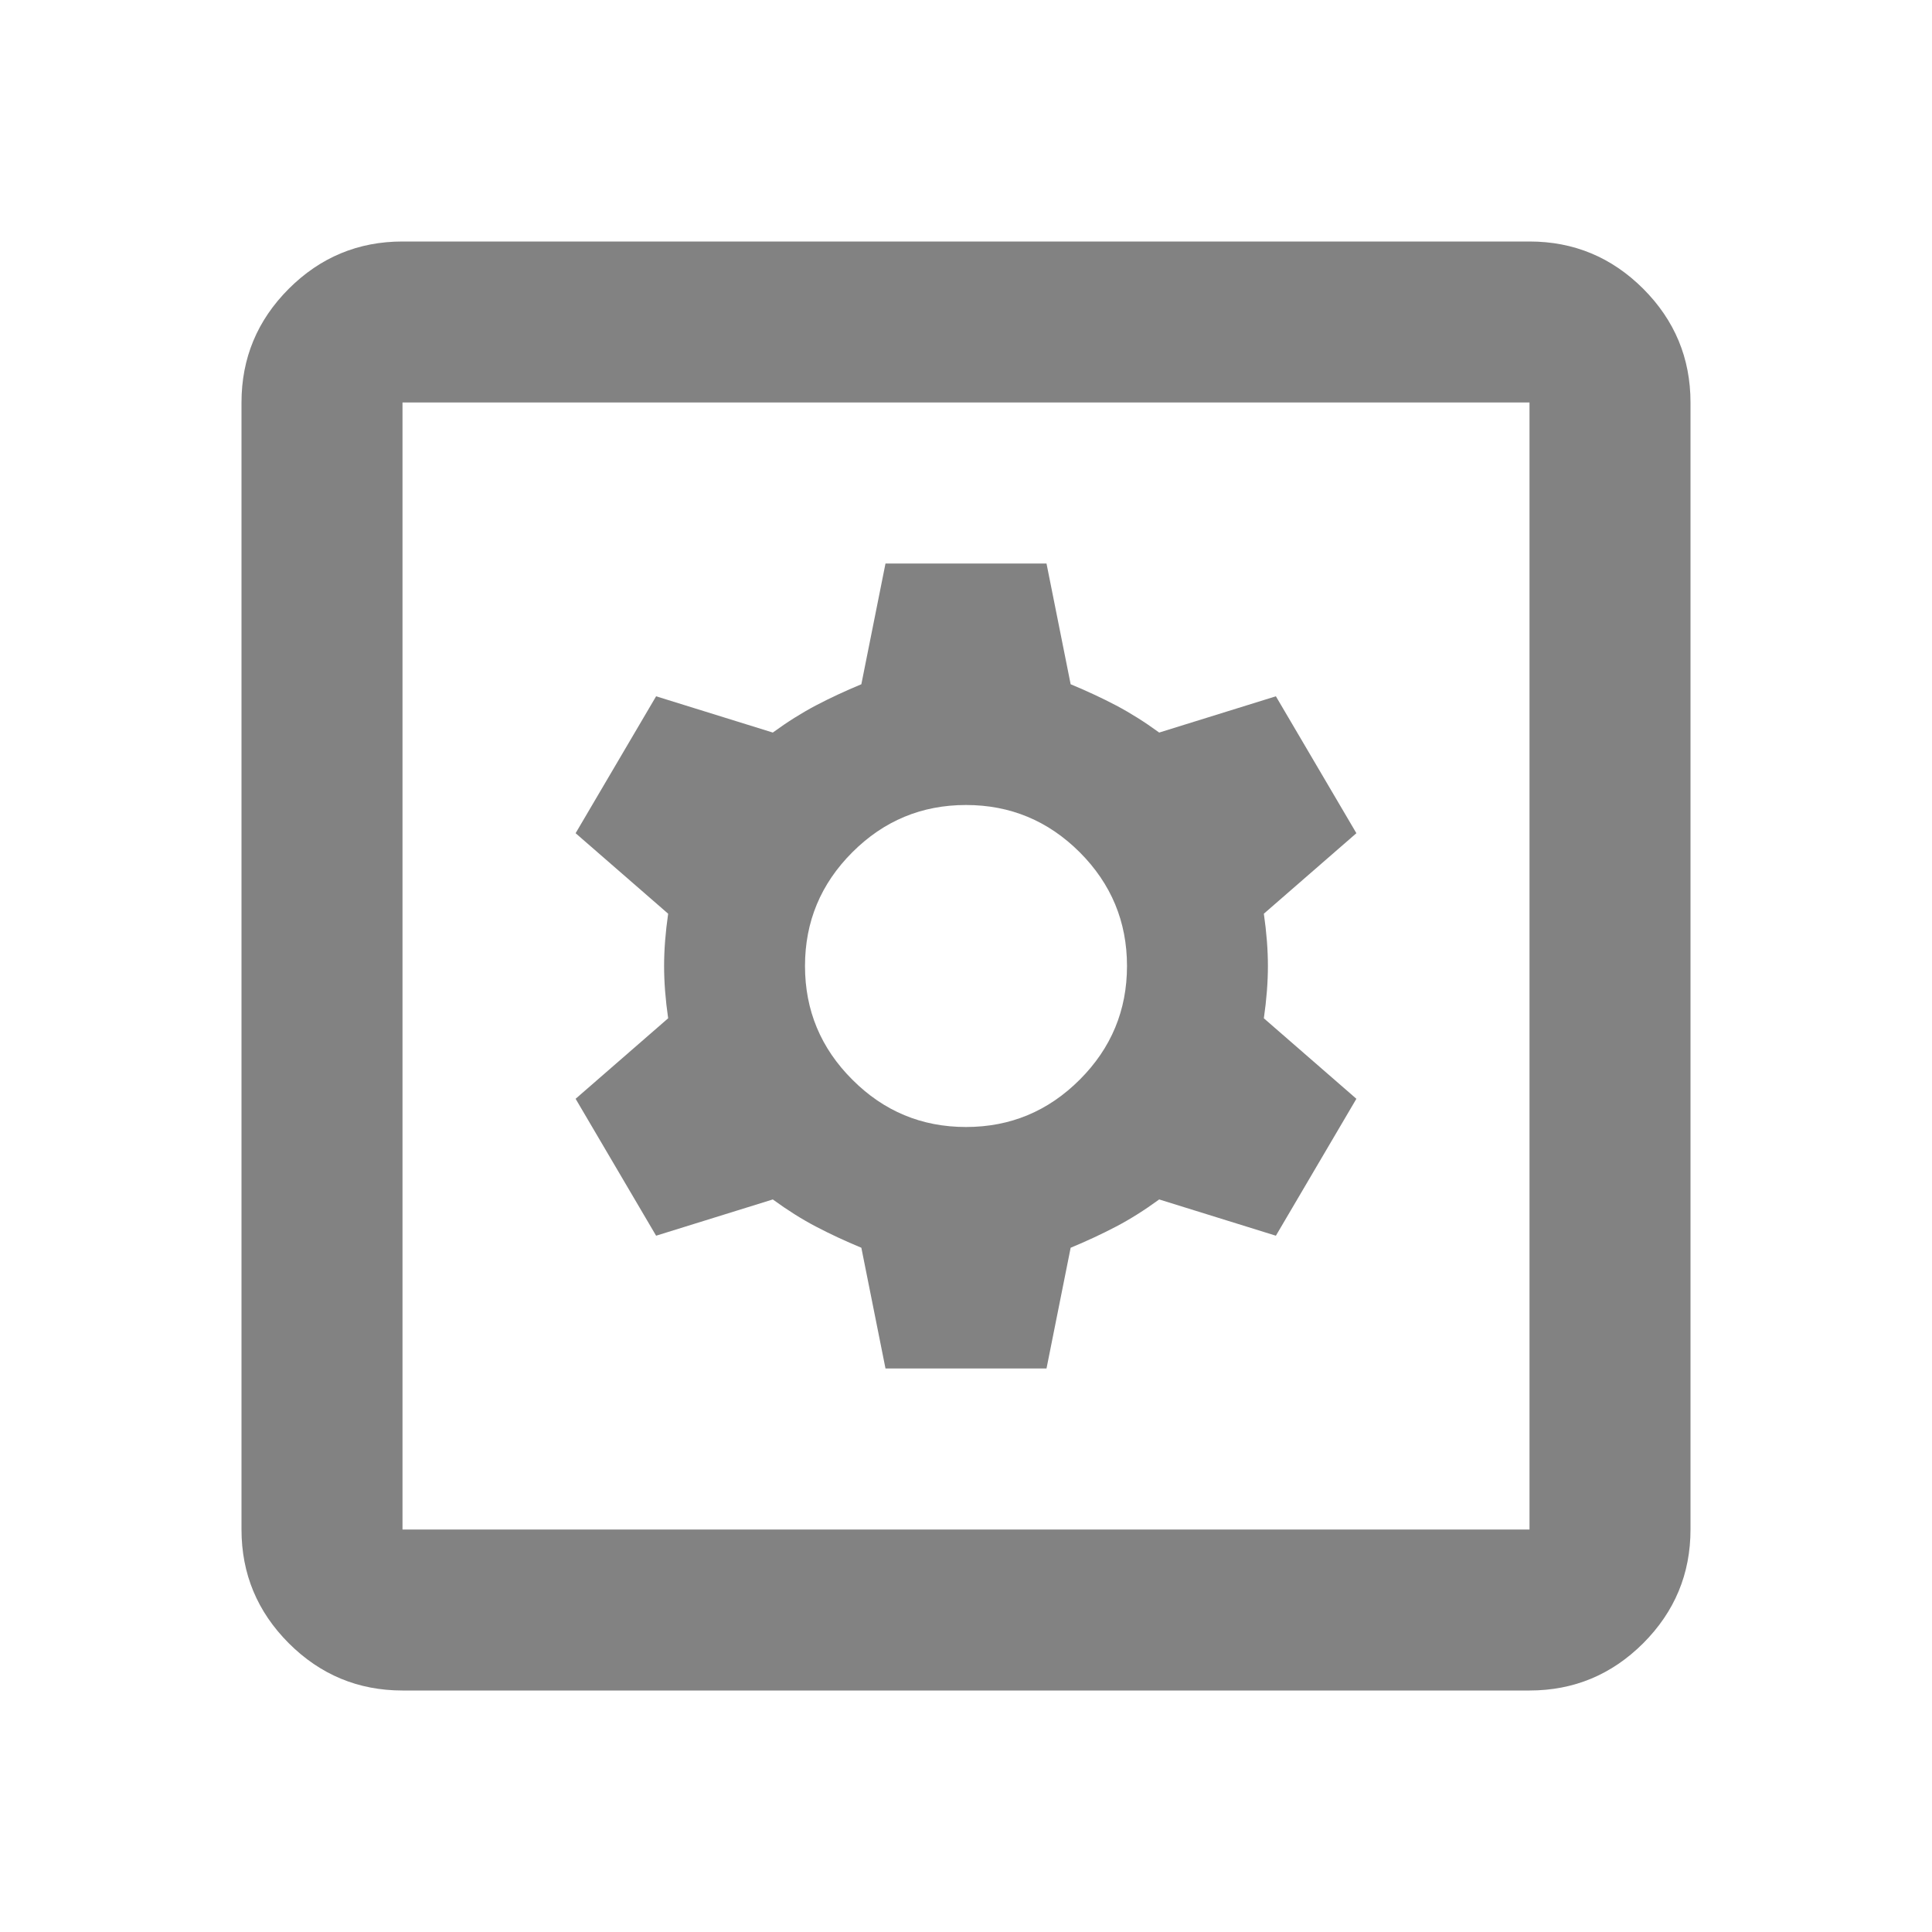
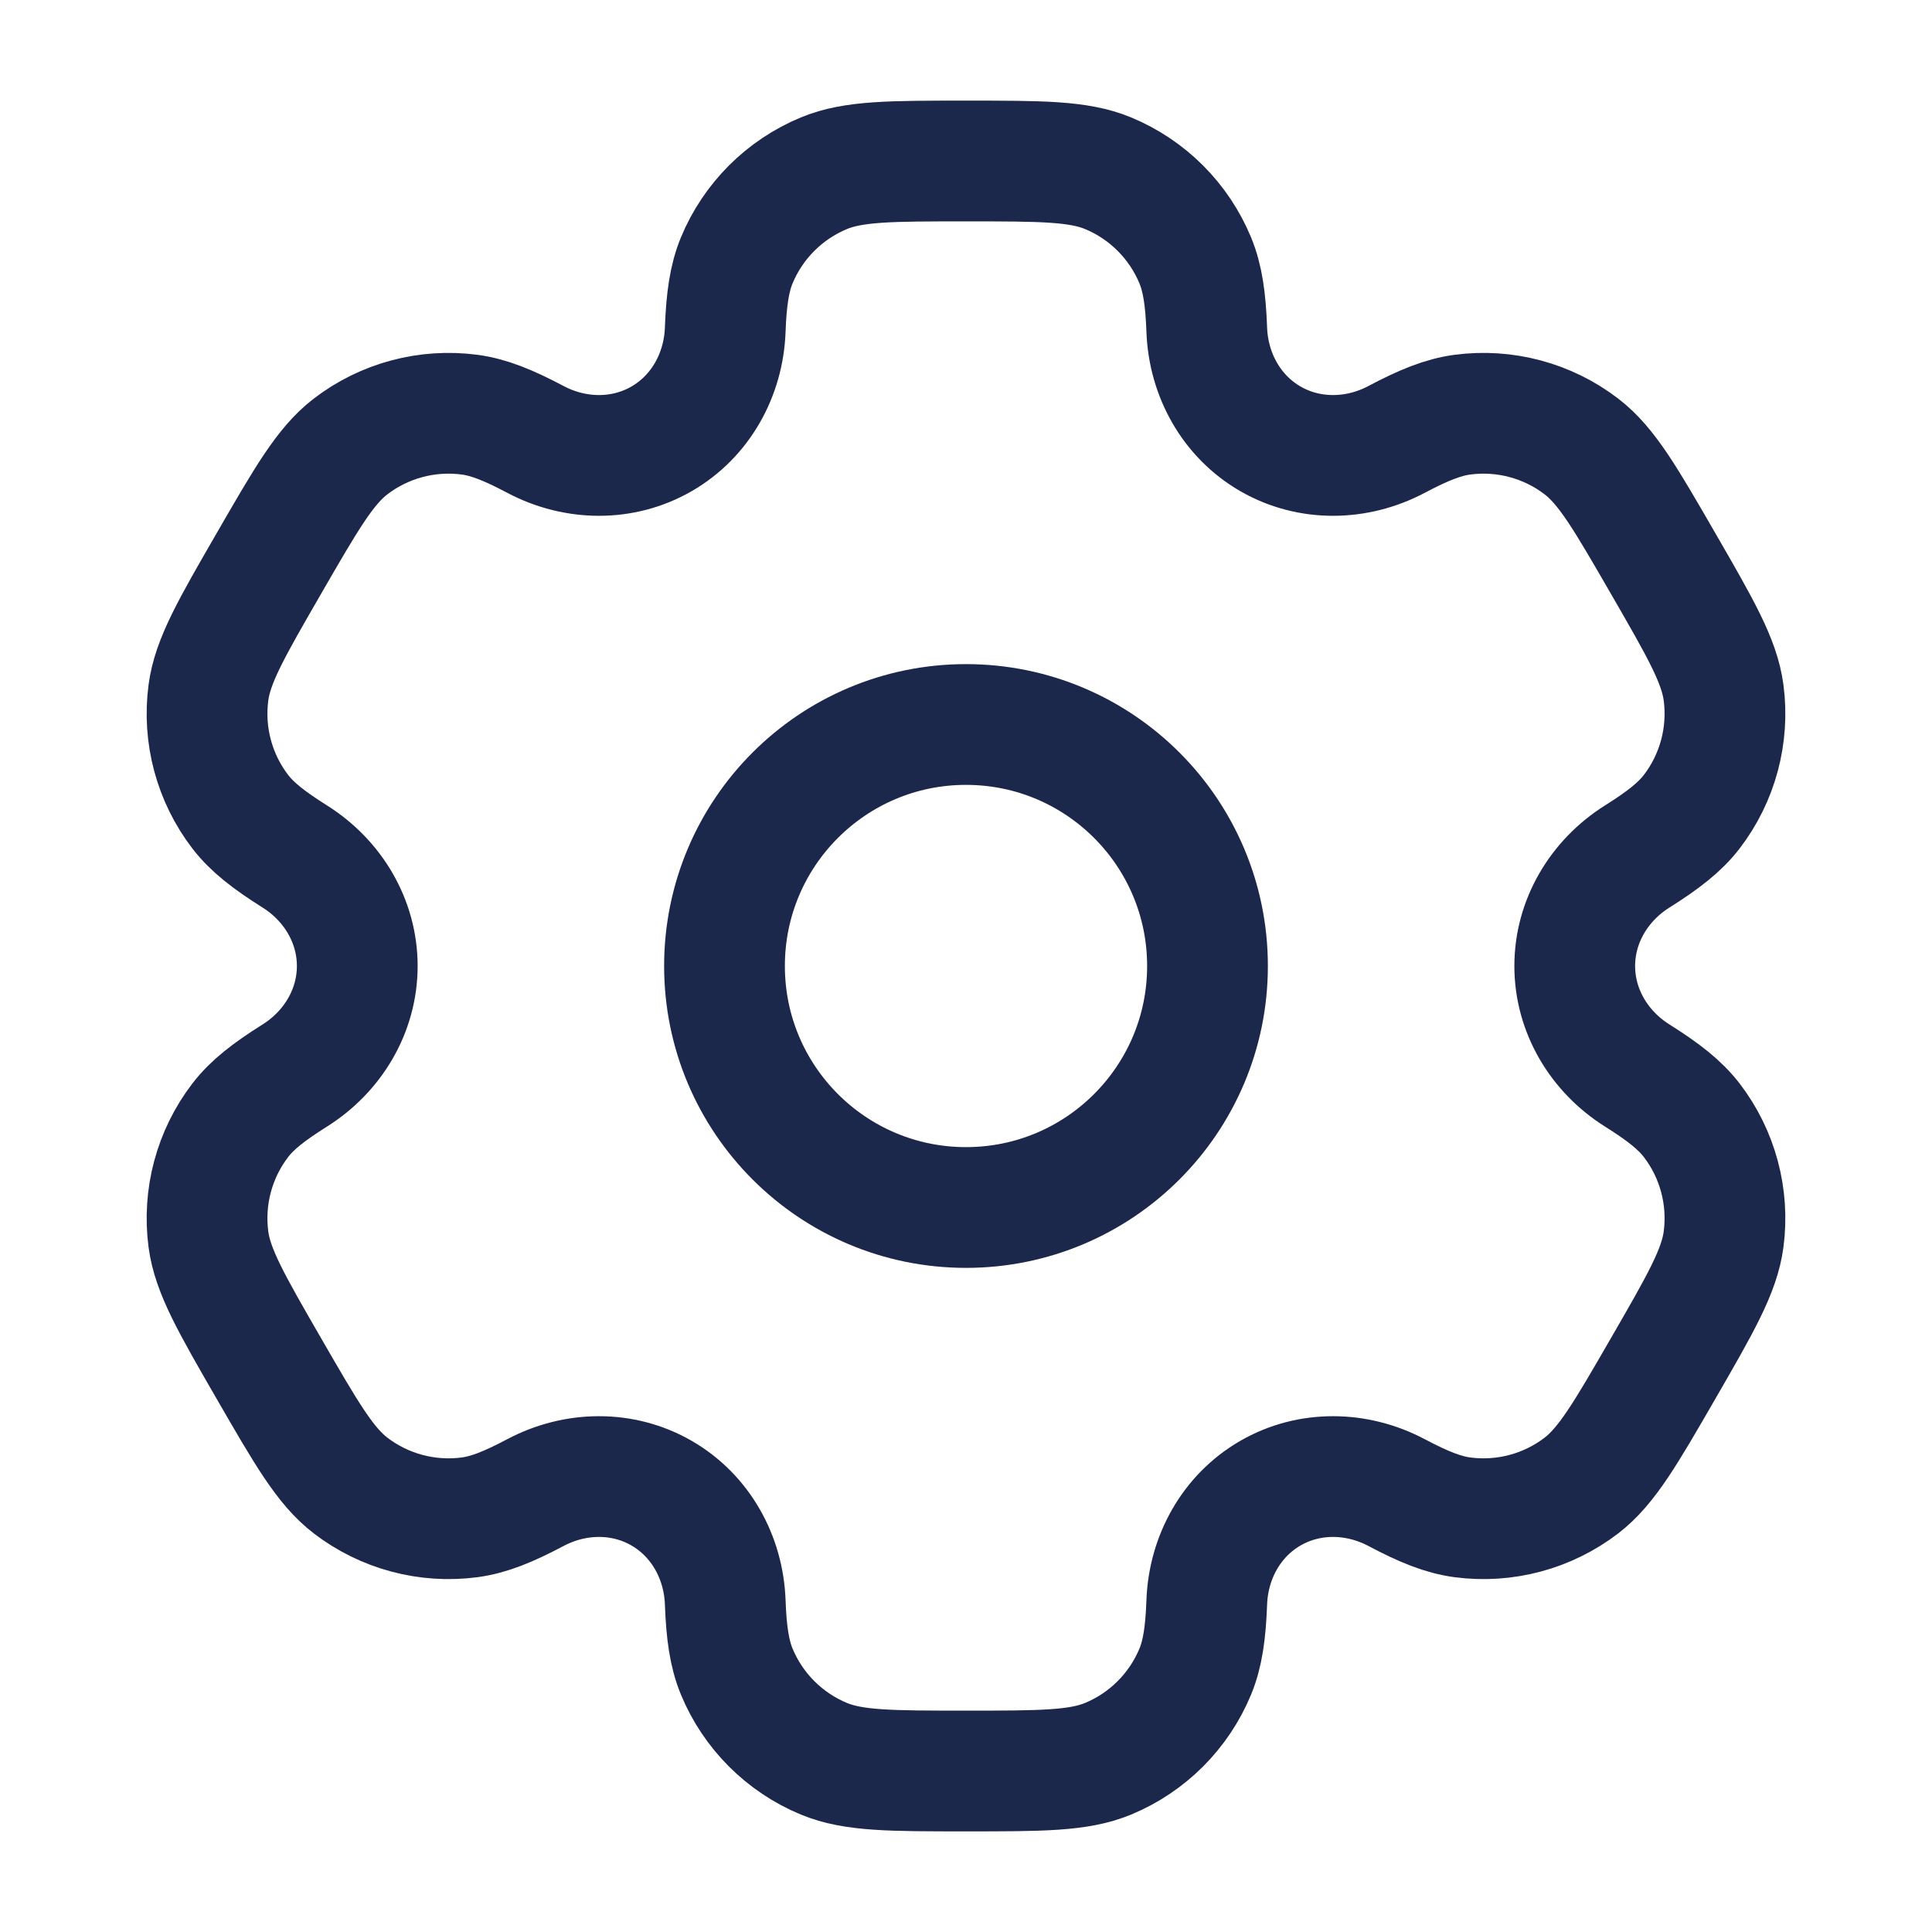
- <svg xmlns="http://www.w3.org/2000/svg" width="30" height="30" viewBox="0 0 30 30" fill="none">
-   <path d="M13.75 21.25H16.25L16.625 19.375C16.875 19.271 17.11 19.162 17.329 19.047C17.547 18.933 17.771 18.792 18 18.625L19.812 19.188L21.062 17.062L19.625 15.812C19.667 15.521 19.688 15.25 19.688 15C19.688 14.75 19.667 14.479 19.625 14.188L21.062 12.938L19.812 10.812L18 11.375C17.771 11.208 17.547 11.068 17.329 10.953C17.11 10.838 16.875 10.729 16.625 10.625L16.25 8.75H13.75L13.375 10.625C13.125 10.729 12.89 10.838 12.671 10.953C12.453 11.068 12.229 11.208 12 11.375L10.188 10.812L8.938 12.938L10.375 14.188C10.333 14.479 10.312 14.75 10.312 15C10.312 15.25 10.333 15.521 10.375 15.812L8.938 17.062L10.188 19.188L12 18.625C12.229 18.792 12.453 18.933 12.671 19.047C12.89 19.162 13.125 19.271 13.375 19.375L13.75 21.25ZM15 17.5C14.312 17.5 13.724 17.255 13.235 16.765C12.745 16.276 12.5 15.688 12.5 15C12.5 14.312 12.745 13.724 13.235 13.234C13.724 12.745 14.312 12.5 15 12.5C15.688 12.5 16.276 12.745 16.766 13.234C17.255 13.724 17.5 14.312 17.5 15C17.5 15.688 17.255 16.276 16.766 16.765C16.276 17.255 15.688 17.5 15 17.5ZM6.25 26.25C5.562 26.25 4.974 26.005 4.484 25.516C3.995 25.026 3.75 24.438 3.75 23.75V6.25C3.75 5.562 3.995 4.974 4.484 4.484C4.974 3.995 5.562 3.75 6.25 3.75H23.75C24.438 3.75 25.026 3.995 25.516 4.484C26.005 4.974 26.25 5.562 26.25 6.25V23.75C26.25 24.438 26.005 25.026 25.516 25.516C25.026 26.005 24.438 26.25 23.75 26.25H6.25ZM6.25 23.75H23.75V6.25H6.25V23.75Z" fill="#828282" />
+ <svg xmlns="http://www.w3.org/2000/svg" width="800px" height="800px" viewBox="0 0 24 24" fill="none">
+   <circle cx="12" cy="12" r="3" stroke="#1C274C" stroke-width="1.5" />
+   <path d="M13.765 2.152C13.398 2 12.932 2 12 2C11.068 2 10.602 2 10.235 2.152C9.745 2.355 9.355 2.745 9.152 3.235C9.06 3.458 9.023 3.719 9.009 4.098C8.988 4.656 8.702 5.172 8.219 5.451C7.736 5.73 7.146 5.72 6.652 5.459C6.316 5.281 6.073 5.183 5.833 5.151C5.307 5.082 4.775 5.224 4.354 5.547C4.039 5.789 3.806 6.193 3.34 7C2.874 7.807 2.641 8.21 2.589 8.605C2.52 9.131 2.662 9.663 2.985 10.084C3.133 10.276 3.34 10.437 3.661 10.639C4.134 10.936 4.438 11.442 4.438 12C4.438 12.558 4.134 13.064 3.661 13.361C3.34 13.563 3.132 13.724 2.985 13.916C2.662 14.337 2.52 14.869 2.589 15.395C2.641 15.789 2.874 16.193 3.34 17C3.806 17.807 4.039 18.211 4.354 18.453C4.775 18.776 5.307 18.918 5.833 18.849C6.073 18.817 6.316 18.719 6.652 18.541C7.145 18.28 7.736 18.27 8.219 18.549C8.702 18.828 8.988 19.344 9.009 19.902C9.023 20.282 9.06 20.542 9.152 20.765C9.355 21.255 9.745 21.645 10.235 21.848C10.602 22 11.068 22 12 22C12.932 22 13.398 22 13.765 21.848C14.255 21.645 14.645 21.255 14.848 20.765C14.94 20.542 14.977 20.282 14.991 19.902C15.012 19.344 15.298 18.828 15.781 18.549C16.264 18.27 16.854 18.28 17.348 18.541C17.684 18.719 17.927 18.817 18.167 18.849C18.693 18.918 19.225 18.776 19.646 18.453C19.961 18.21 20.194 17.807 20.66 17C21.126 16.193 21.359 15.789 21.411 15.395C21.48 14.869 21.338 14.337 21.015 13.916C20.867 13.724 20.66 13.563 20.339 13.361C19.866 13.064 19.562 12.558 19.562 12C19.562 11.442 19.866 10.936 20.339 10.639C20.66 10.437 20.867 10.276 21.015 10.084C21.338 9.663 21.48 9.131 21.411 8.605C21.359 8.211 21.126 7.807 20.66 7C20.194 6.193 19.961 5.789 19.646 5.547C19.225 5.224 18.693 5.082 18.167 5.151C17.927 5.183 17.684 5.281 17.348 5.459C16.855 5.72 16.264 5.73 15.781 5.451C15.298 5.172 15.012 4.656 14.991 4.098C14.977 3.718 14.94 3.458 14.848 3.235C14.645 2.745 14.255 2.355 13.765 2.152Z" stroke="#1C274C" stroke-width="1.5" />
</svg>
